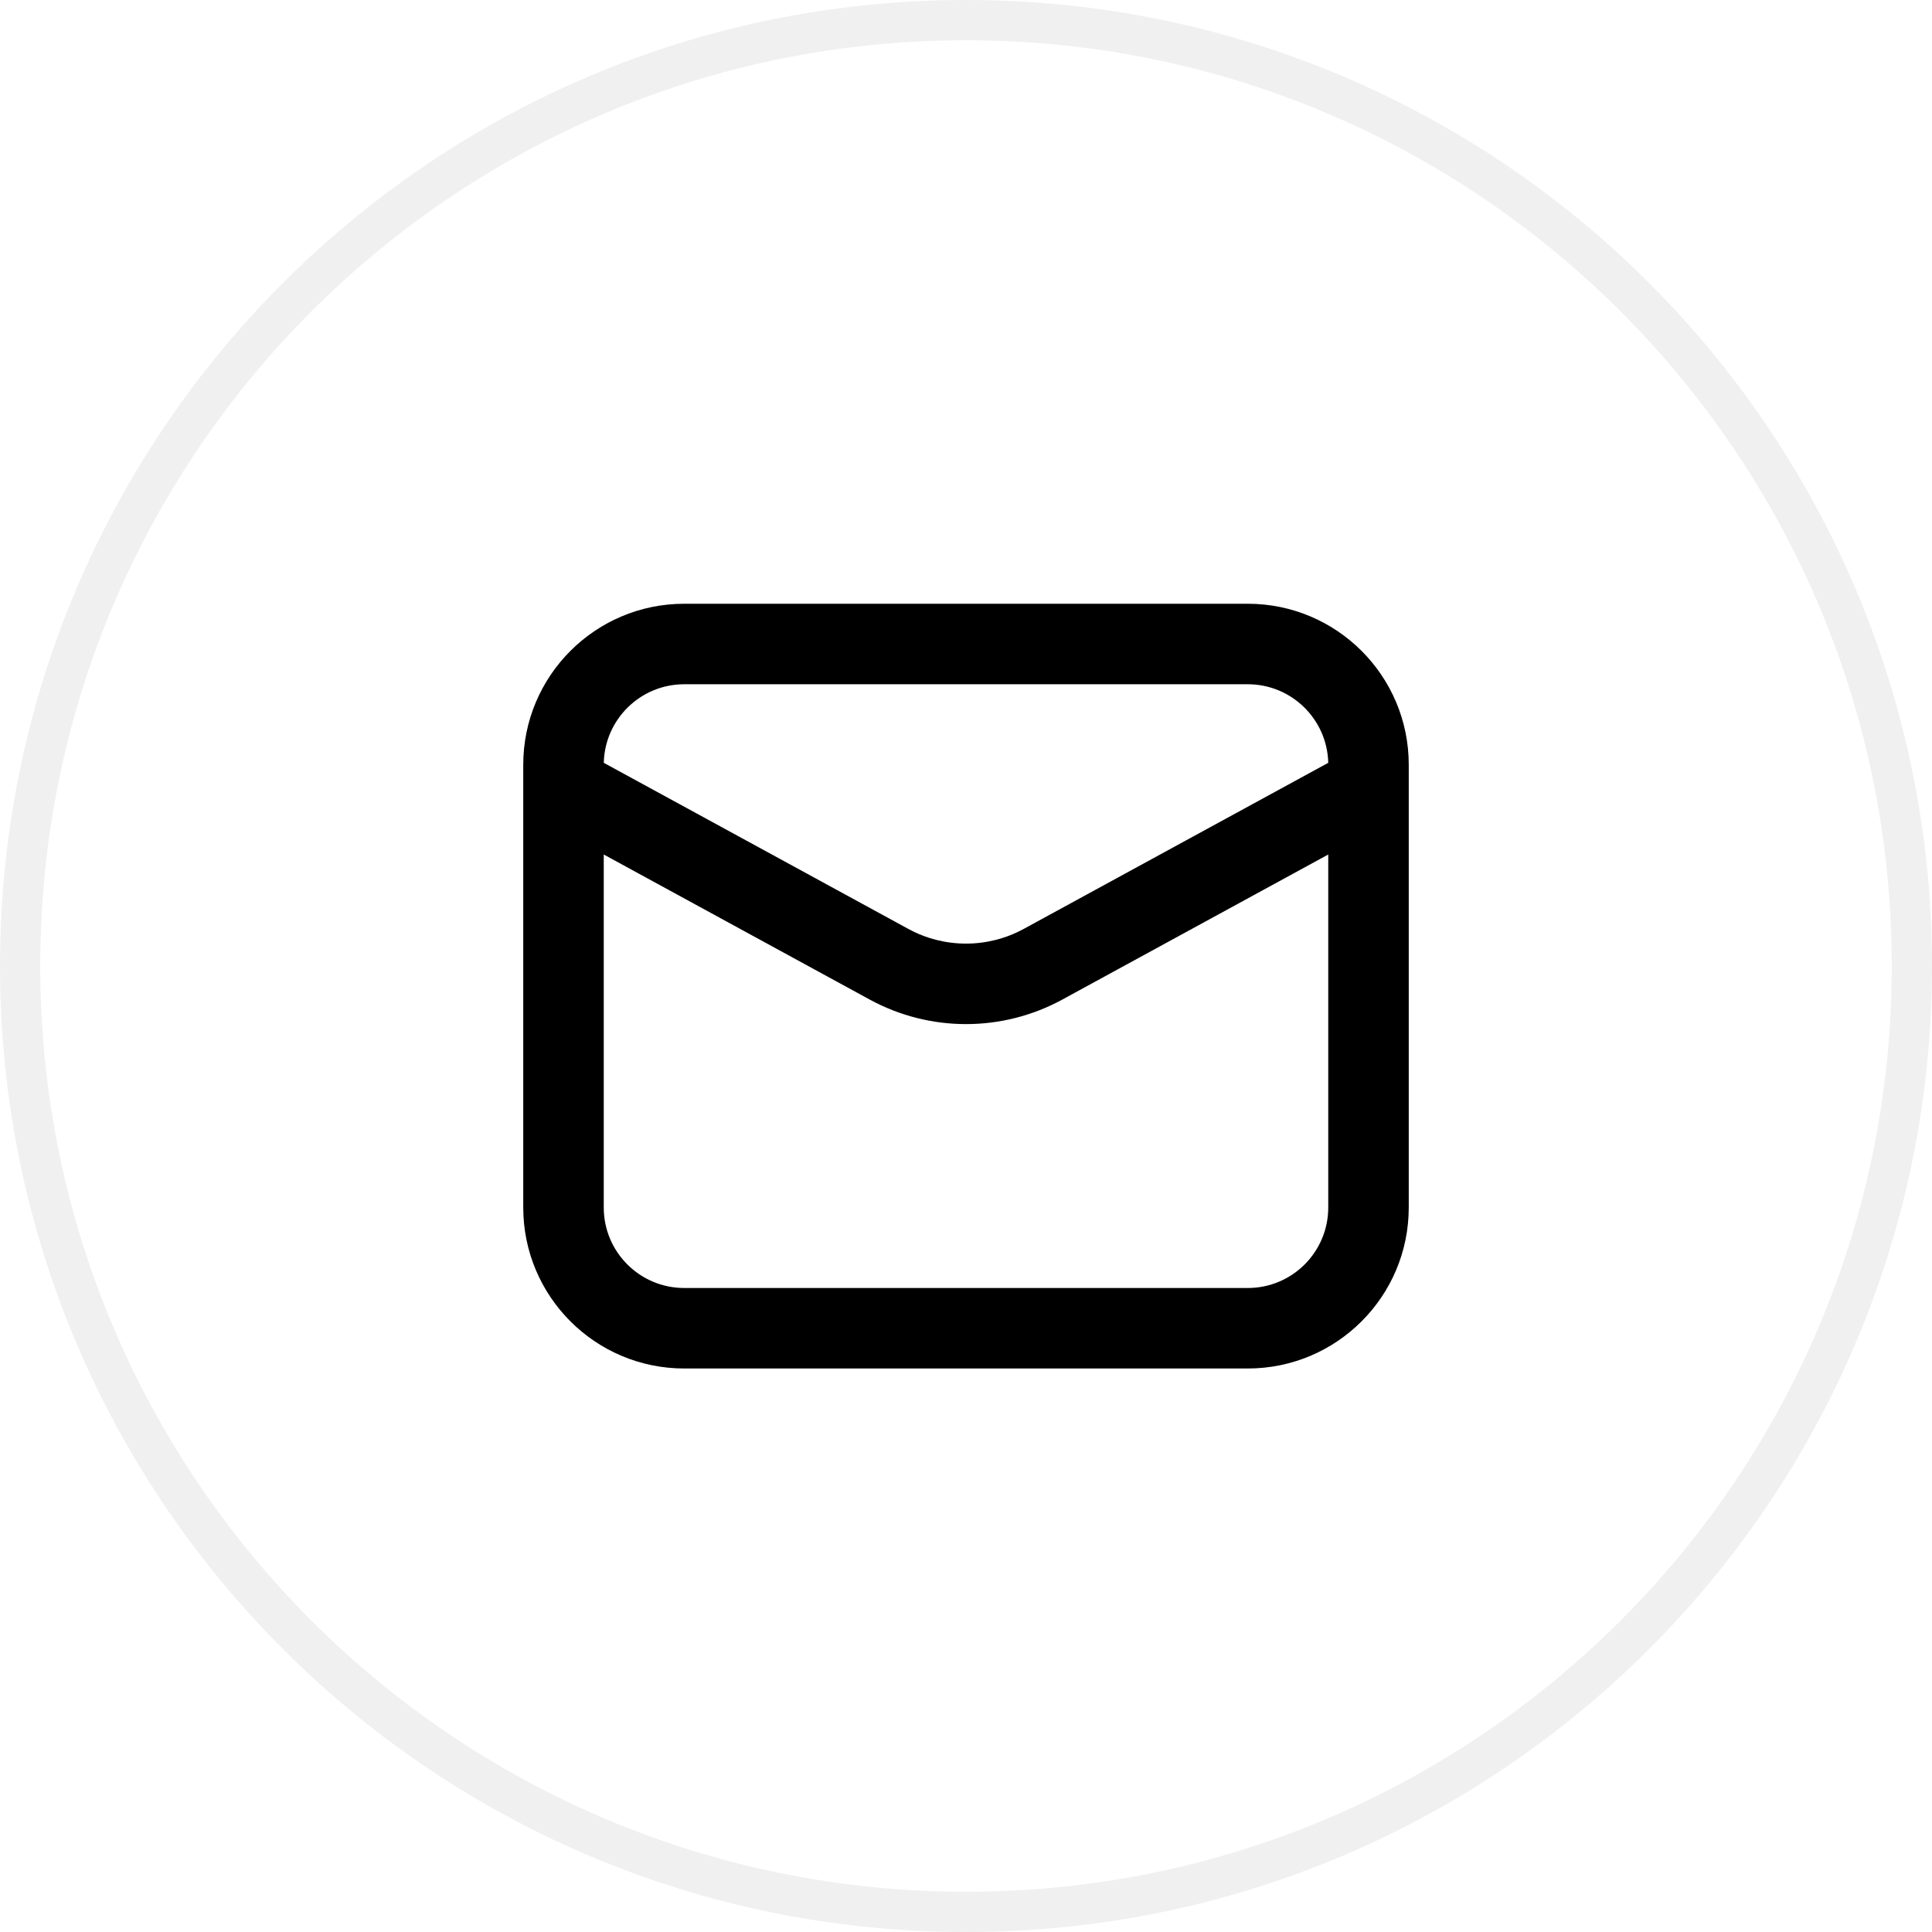
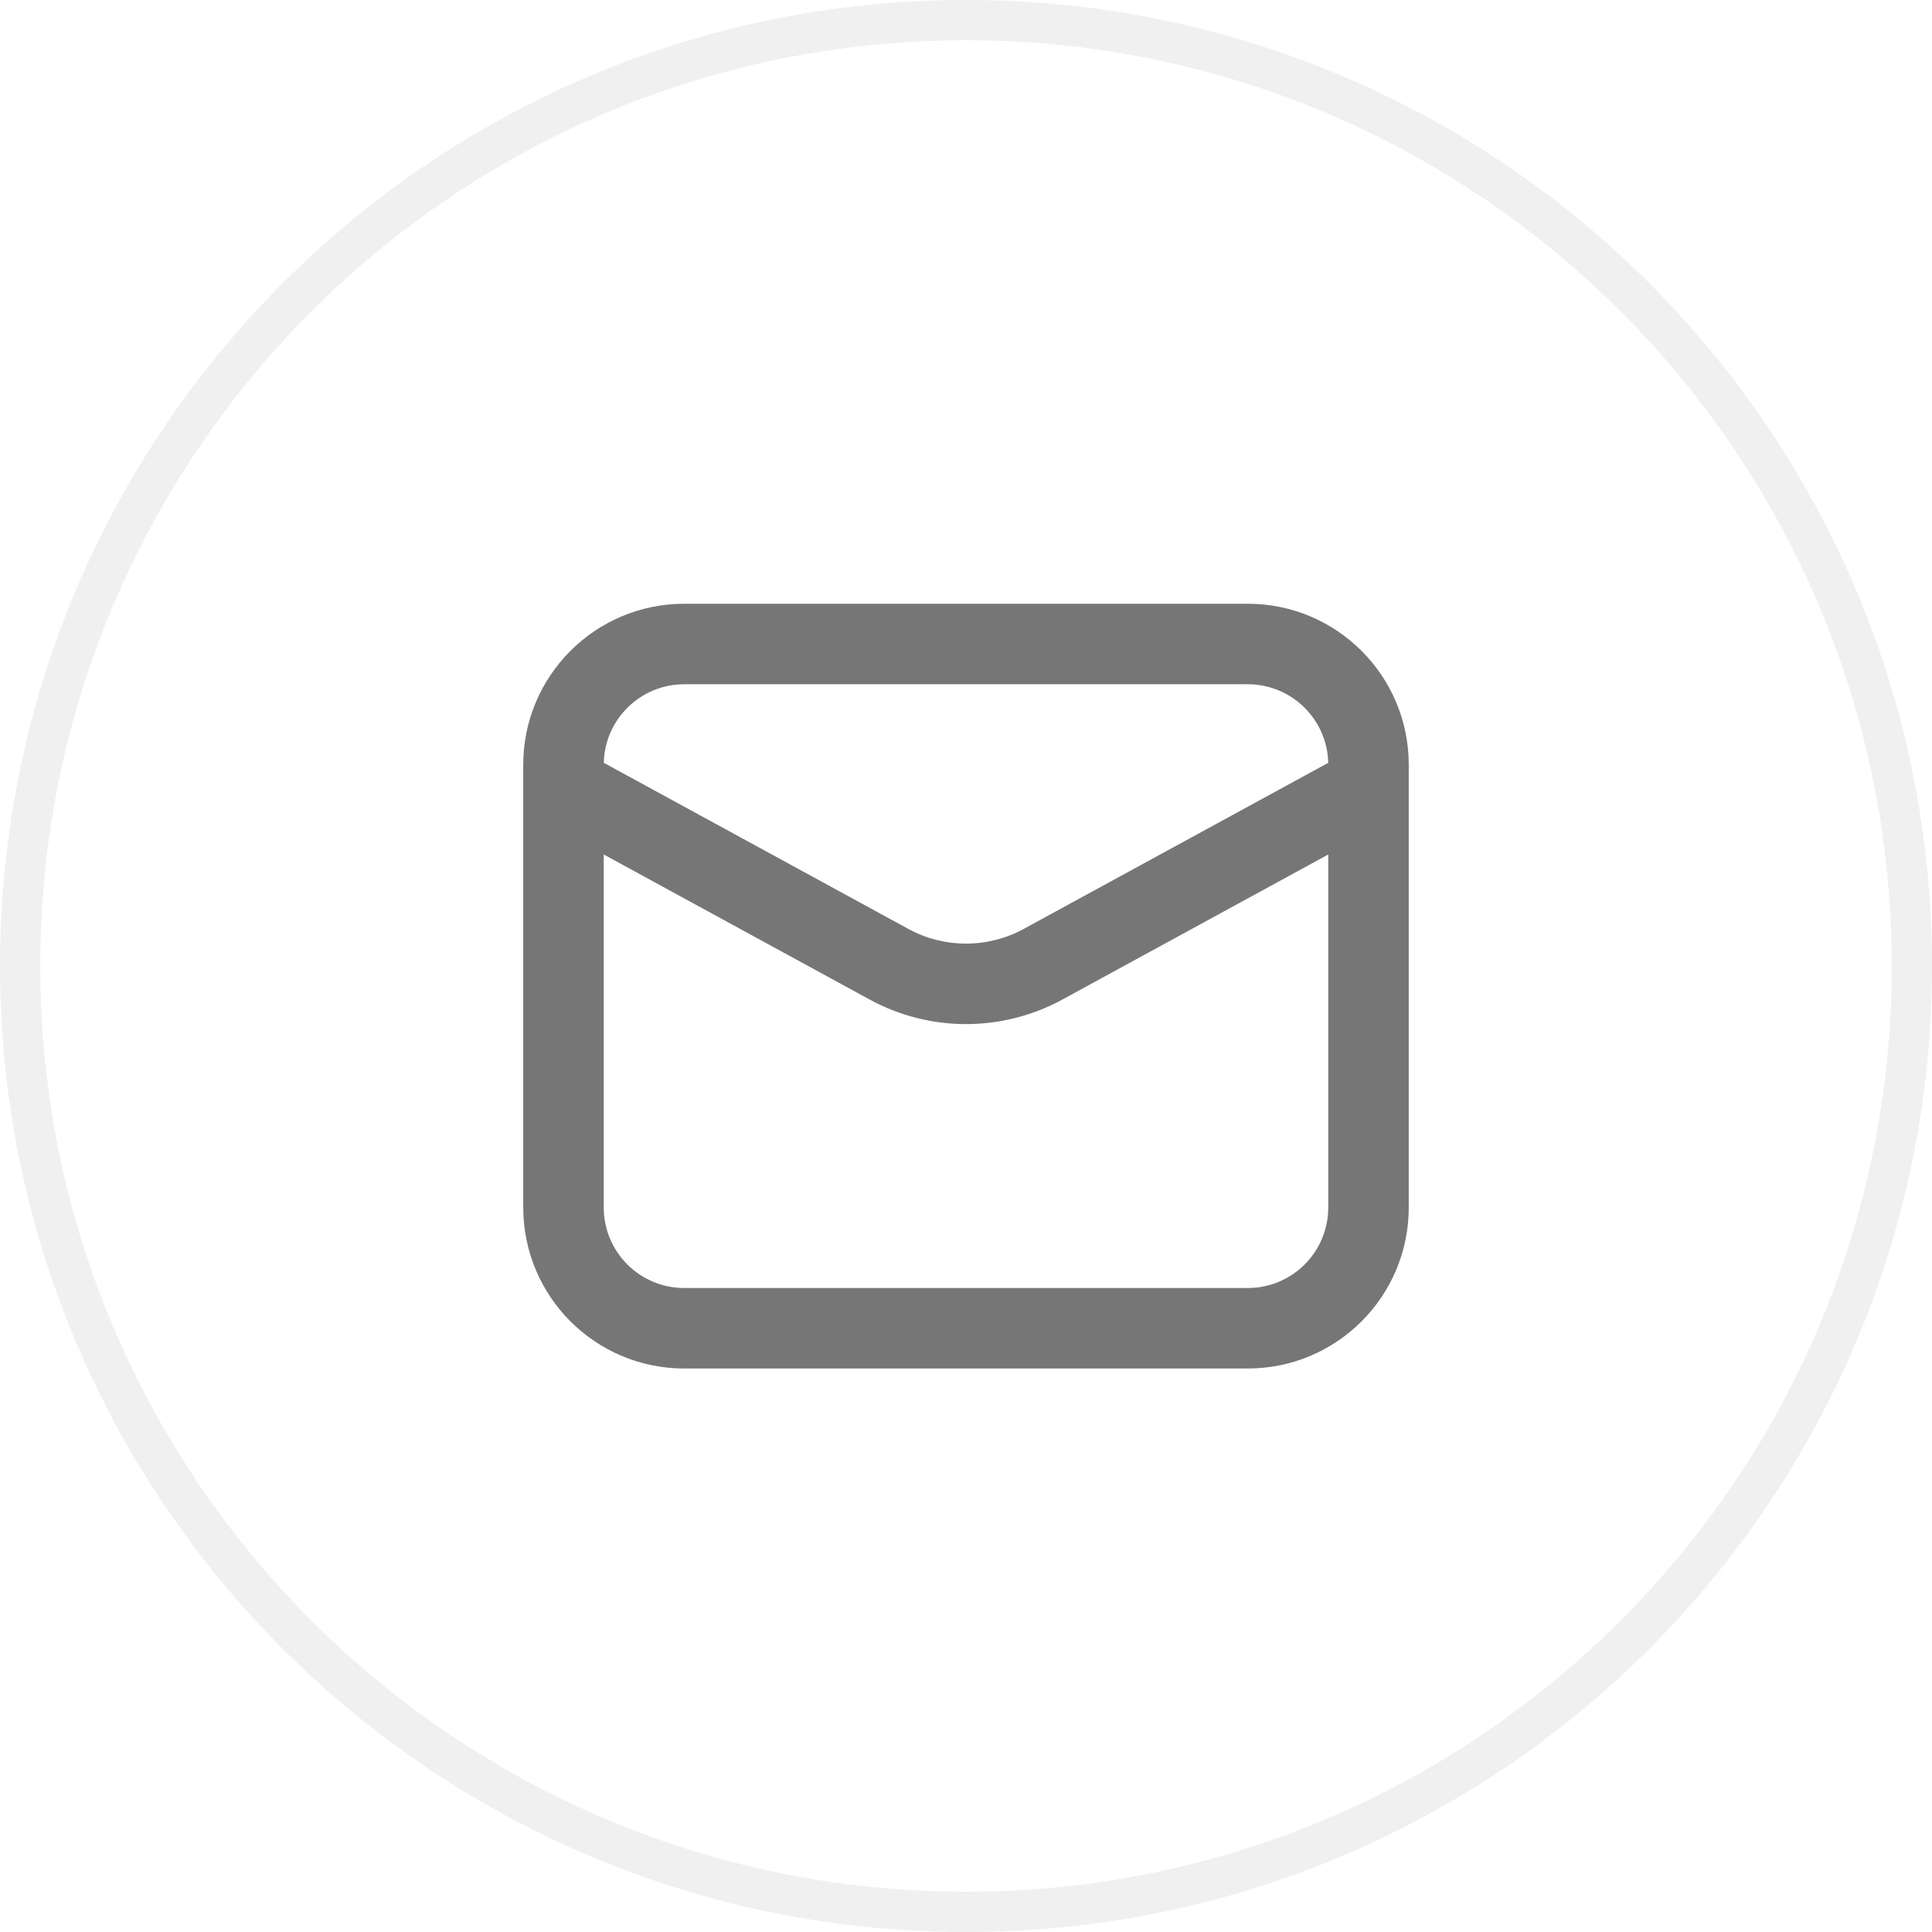
<svg xmlns="http://www.w3.org/2000/svg" width="48" height="48" viewBox="0 0 48 48" fill="none">
  <circle cx="24" cy="24" r="23.5" stroke="#F0F0F0" />
-   <path fill-rule="evenodd" clip-rule="evenodd" d="M17 17H31C32.089 17 32.974 17.87 33 18.952L25.437 23.077C24.541 23.566 23.459 23.566 22.564 23.077L15.001 18.952C15.026 17.87 15.912 17 17 17ZM13 19.001L13 19C13 16.791 14.791 15 17 15H31C33.209 15 35 16.791 35 19H35V22H35V30C35 32.209 33.209 34 31 34H17C14.791 34 13 32.209 13 30V20.139L13 20.139V19.001ZM33 21.23V30C33 31.105 32.105 32 31 32H17C15.896 32 15 31.105 15 30V21.23L21.606 24.833C23.099 25.647 24.902 25.647 26.395 24.833L33 21.23Z" fill="black" />
+   <path fill-rule="evenodd" clip-rule="evenodd" d="M17 17H31C32.089 17 32.974 17.87 33 18.952L25.437 23.077C24.541 23.566 23.459 23.566 22.564 23.077L15.001 18.952C15.026 17.87 15.912 17 17 17ZM13 19.001L13 19C13 16.791 14.791 15 17 15H31C33.209 15 35 16.791 35 19H35V22H35V30C35 32.209 33.209 34 31 34H17C14.791 34 13 32.209 13 30V20.139L13 20.139V19.001ZM33 21.23V30C33 31.105 32.105 32 31 32H17C15.896 32 15 31.105 15 30V21.23L21.606 24.833C23.099 25.647 24.902 25.647 26.395 24.833L33 21.23Z" fill="#767676" />
</svg>
